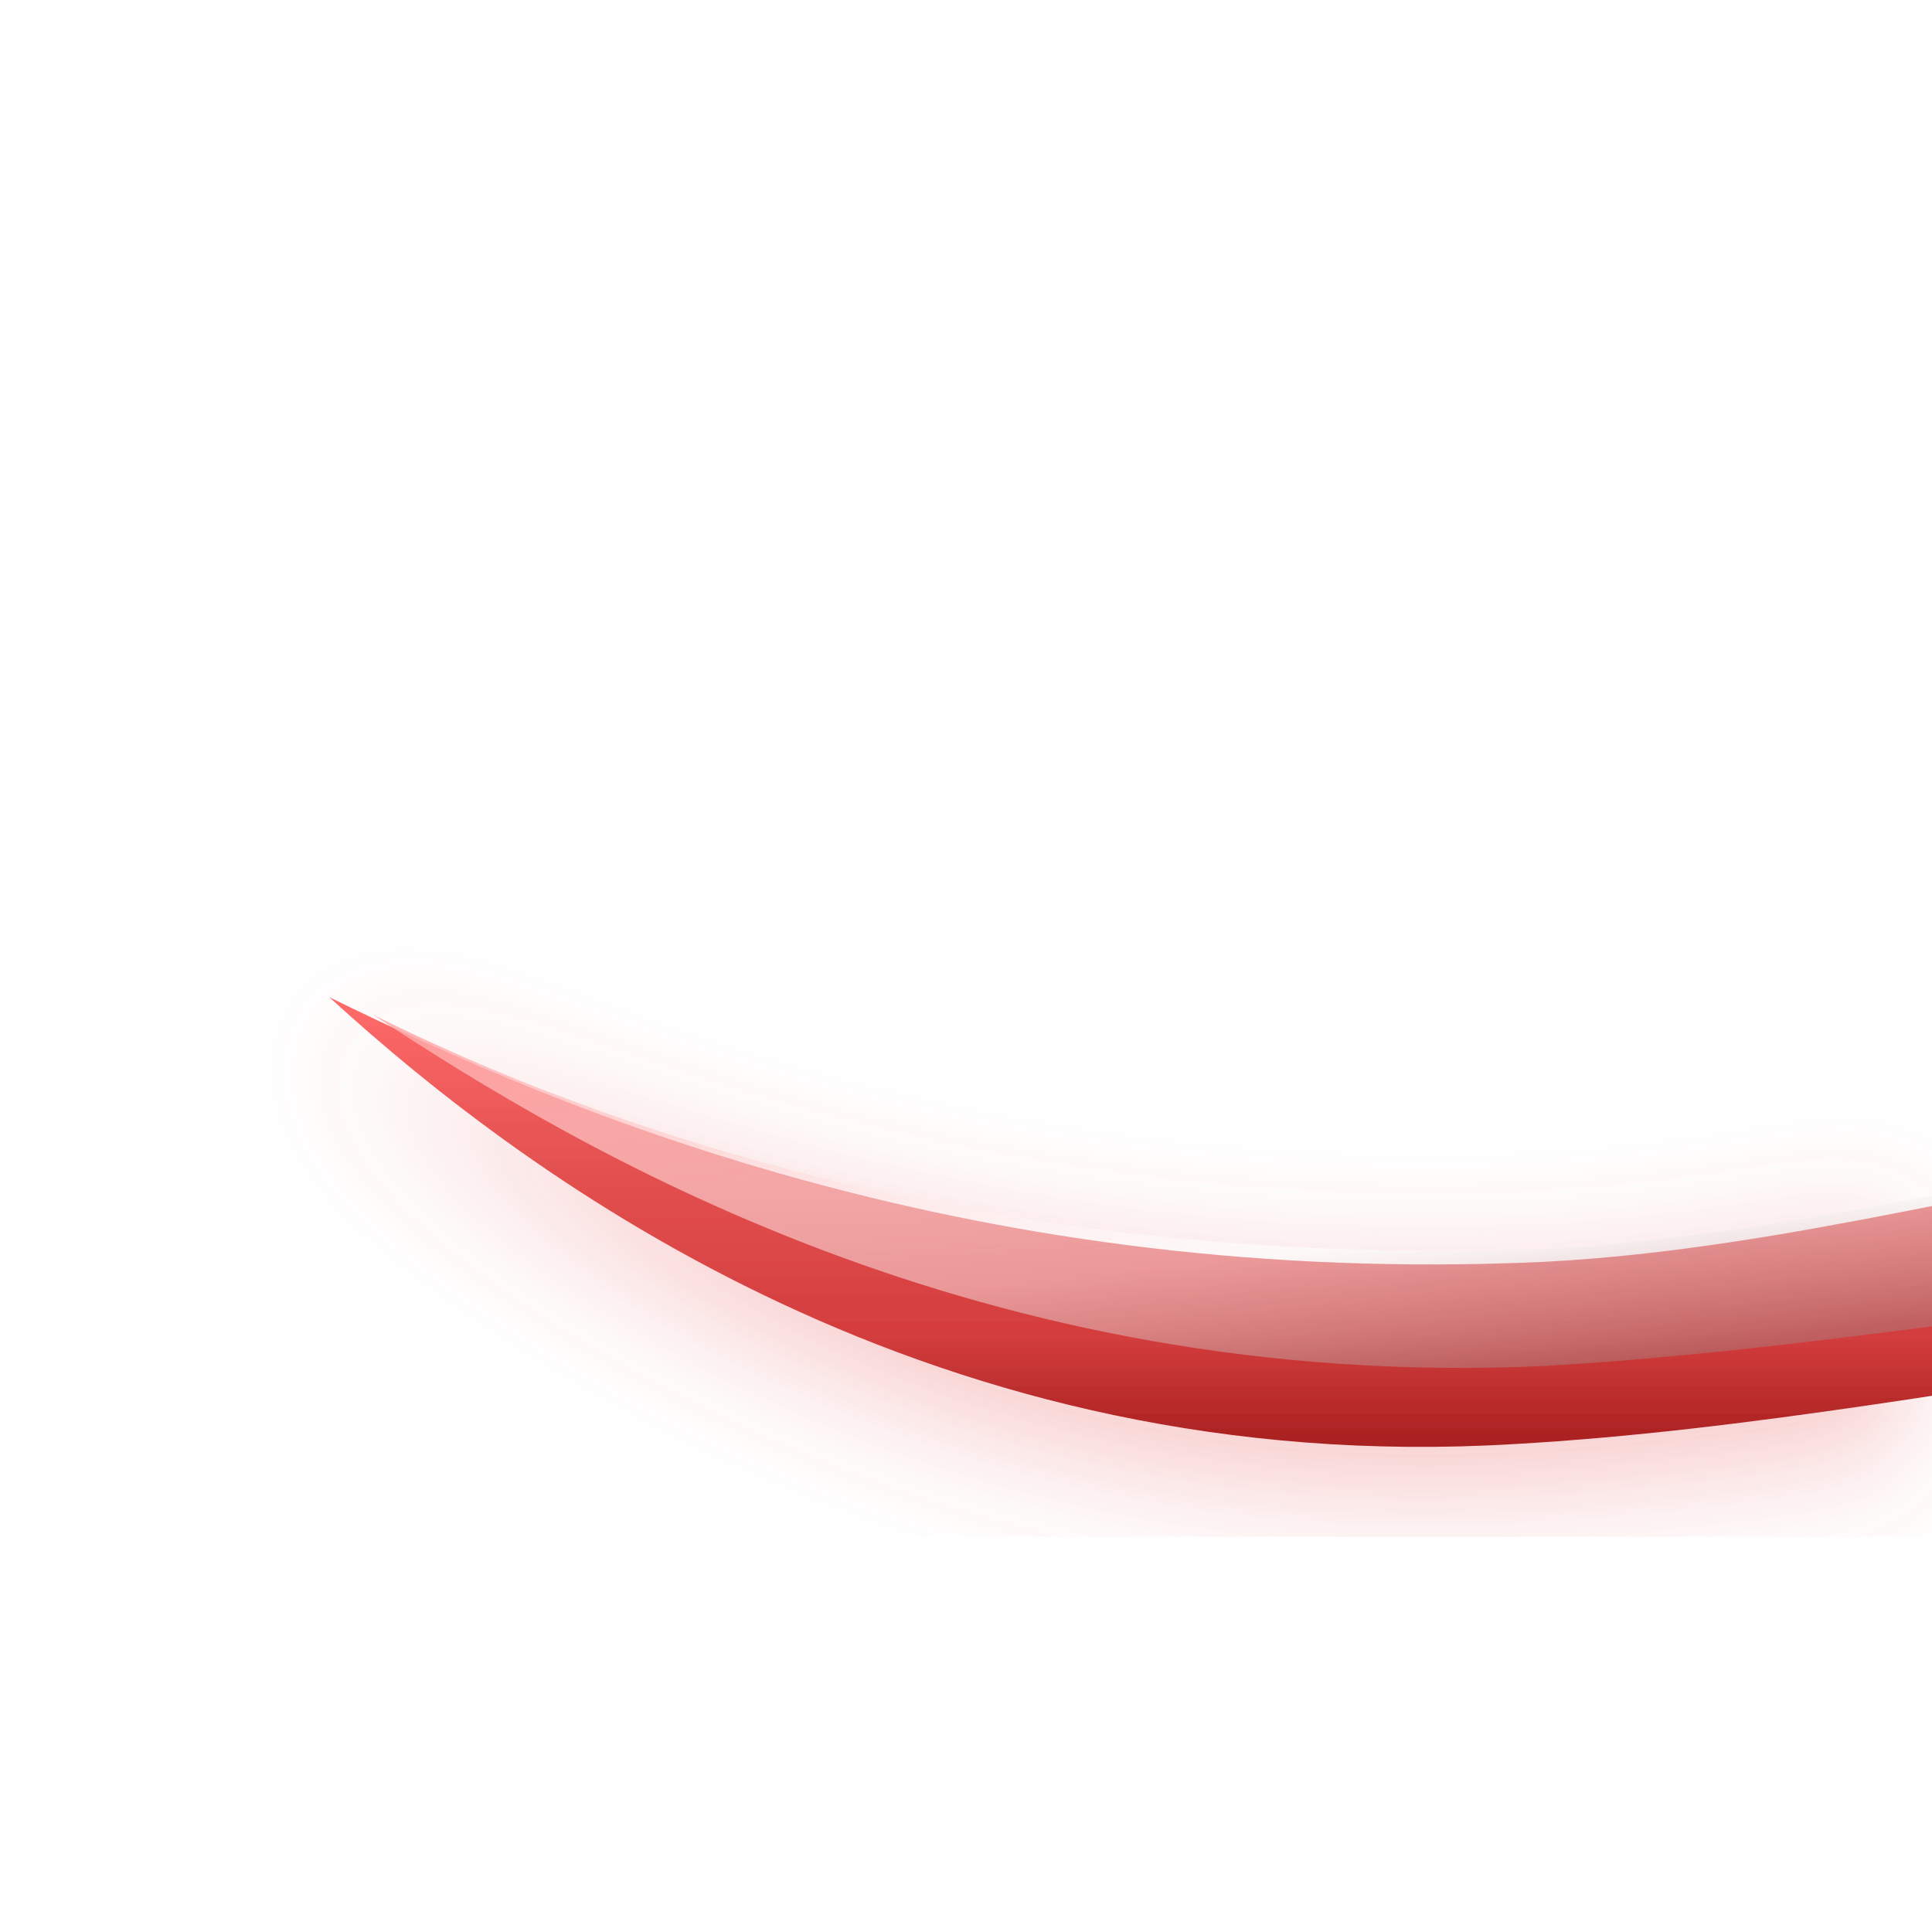
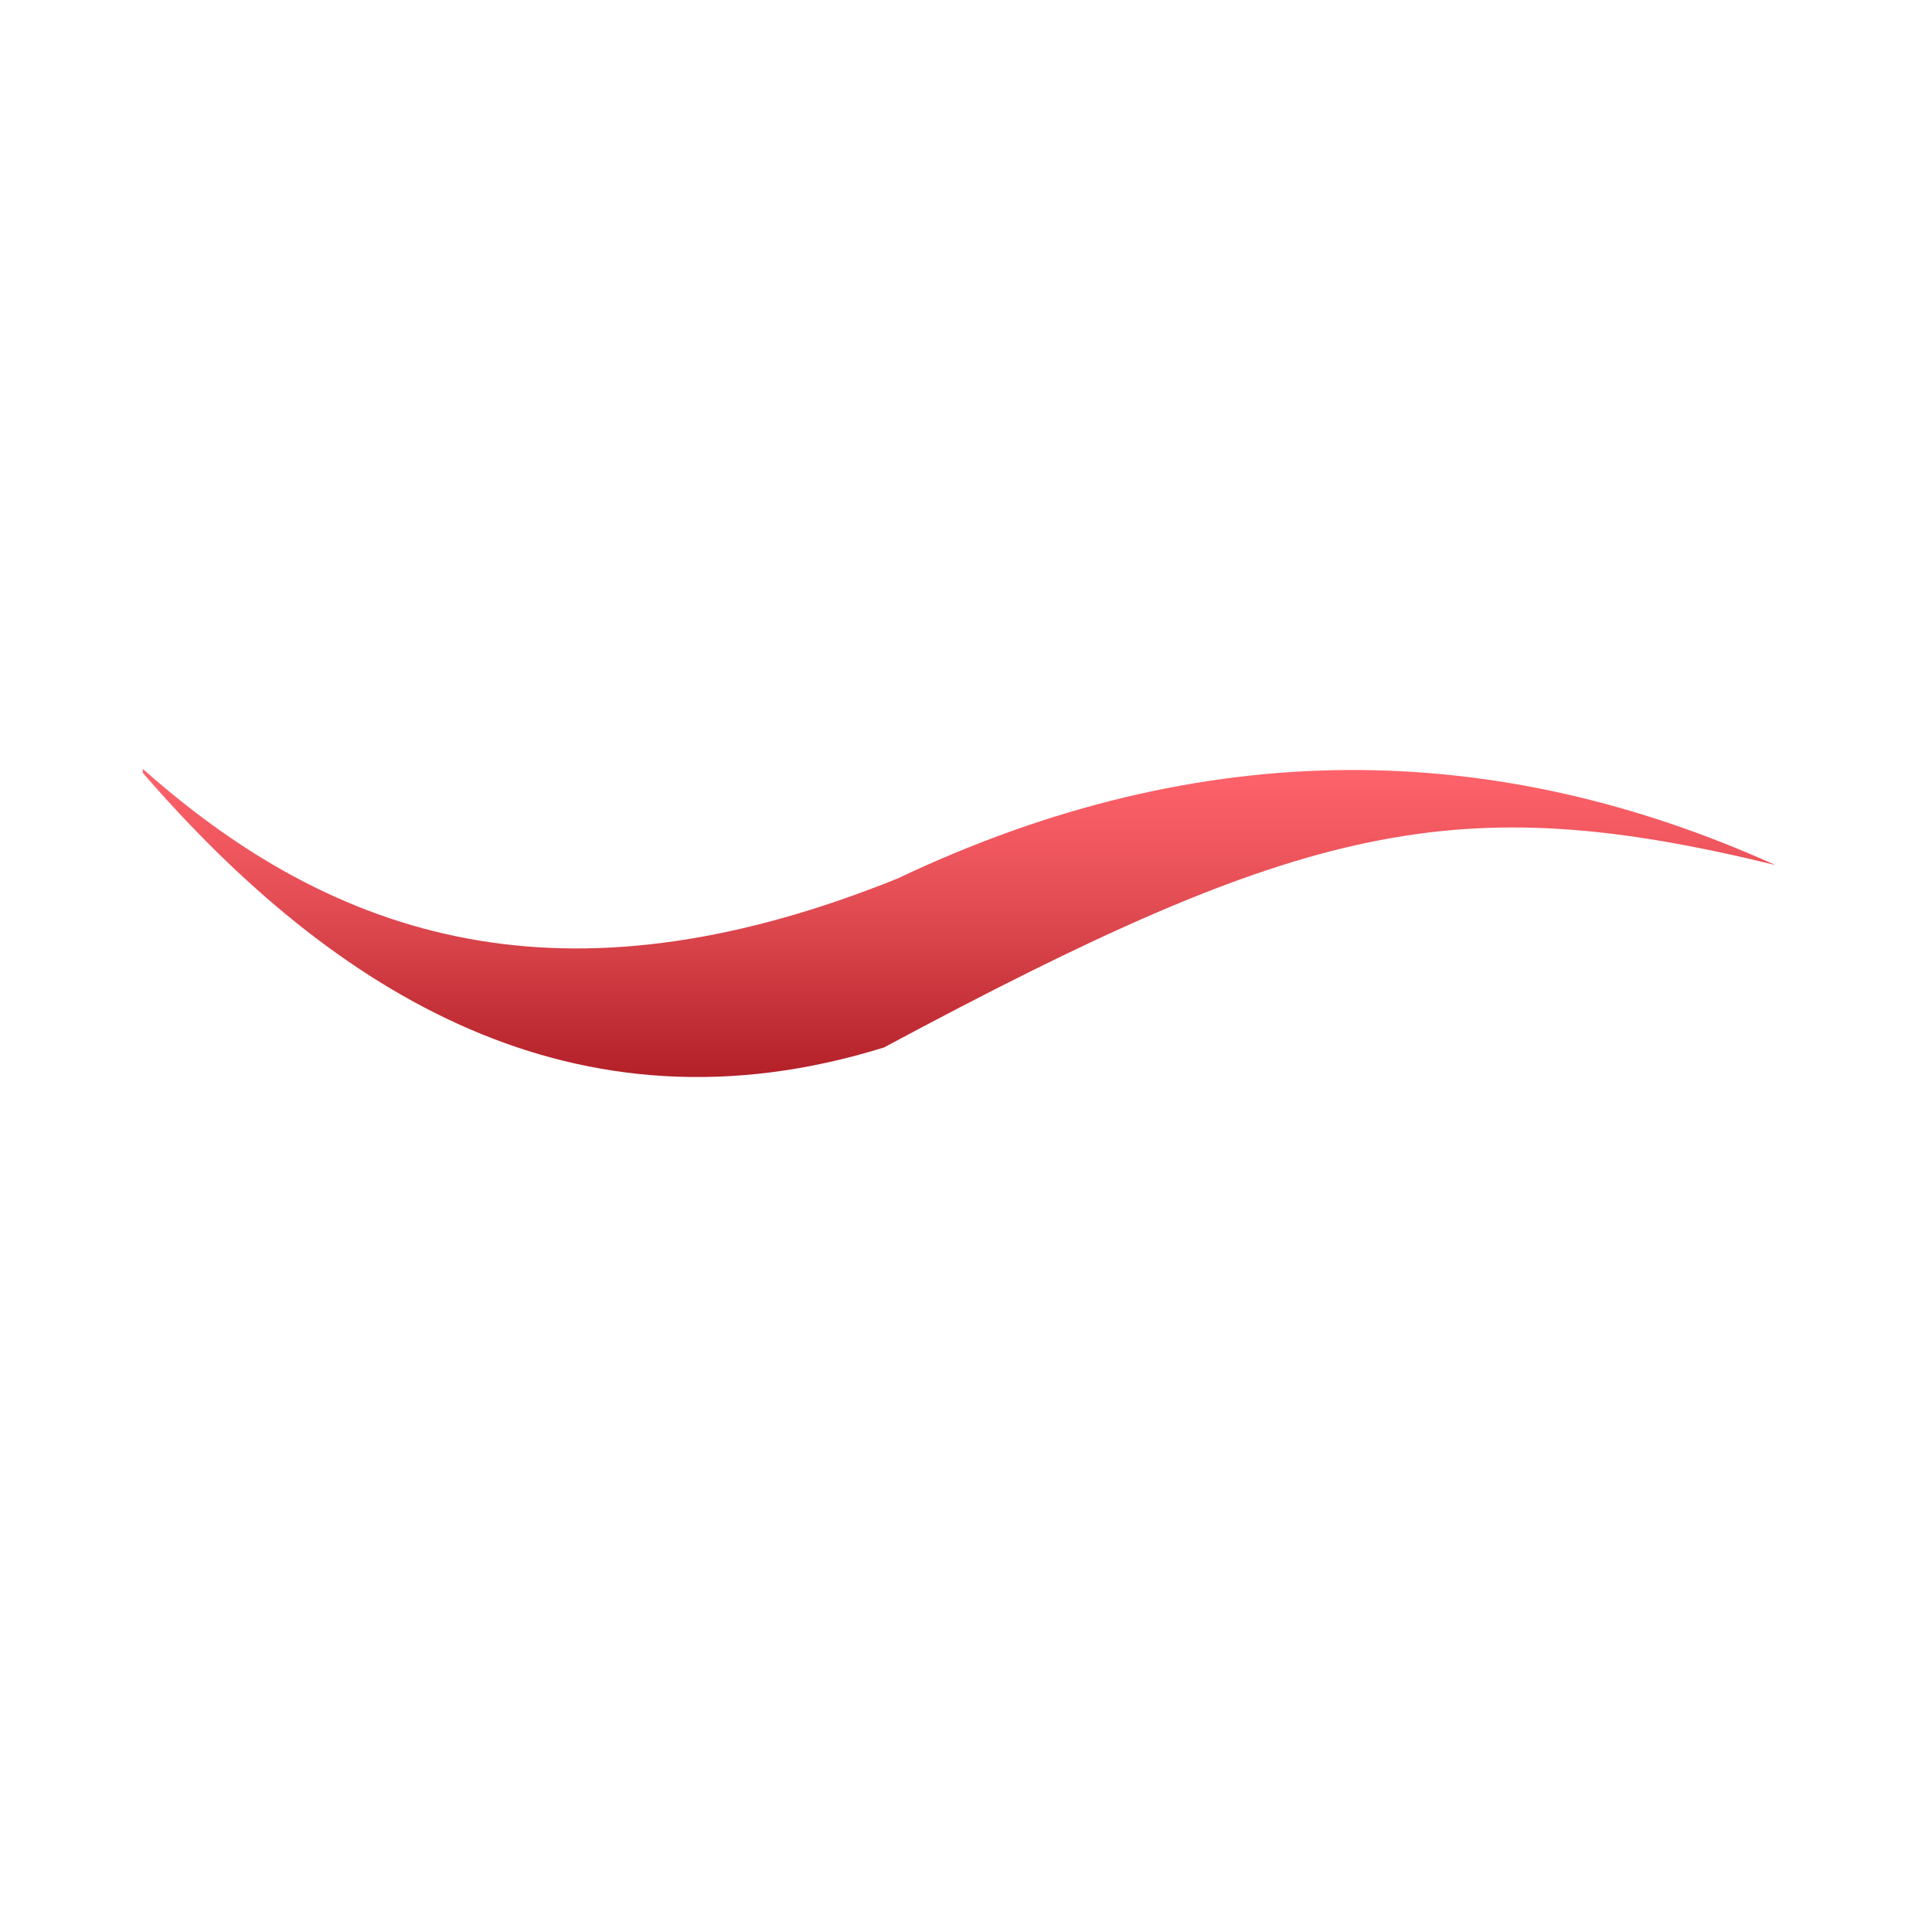
<svg xmlns="http://www.w3.org/2000/svg" viewBox="0 0 512 512" width="100%" height="100%">
  <defs>
-     <linearGradient id="coral3D" x1="0%" y1="0%" x2="0%" y2="100%">
-       <stop offset="0%" stop-color="#FF6B6B" />
-       <stop offset="35%" stop-color="#E55252" />
-       <stop offset="75%" stop-color="#D43D3D" />
-       <stop offset="100%" stop-color="#A82020" />
+     <linearGradient id="favSwoosh" x1="0%" y1="0%" x2="0%" y2="100%">
+       <stop offset="0%" stop-color="#FF636B" />
+       <stop offset="40%" stop-color="#E64F56" />
+       <stop offset="100%" stop-color="#B32028" />
    </linearGradient>
-     <linearGradient id="sheen" x1="10%" y1="0%" x2="90%" y2="100%">
-       <stop offset="0%" stop-color="#FFA8A8" stop-opacity="0.85" />
-       <stop offset="55%" stop-color="#FFFFFF" stop-opacity="0.45" />
-       <stop offset="100%" stop-color="#701010" stop-opacity="0.65" />
-     </linearGradient>
-     <filter id="glow" x="-20%" y="-20%" width="140%" height="140%">
-       <feDropShadow dx="0" dy="8" stdDeviation="16" flood-color="#E55252" flood-opacity="0.35" />
-     </filter>
  </defs>
-   <g transform="translate(-160, 40) scale(1.15)" filter="url(#glow)">
-     <path d="M 215,195 C 270,222 365,262 495,256 C 610,250 715,188 785,275 C 715,255 595,292 488,298 C 355,306 262,238 215,195 Z" fill="url(#coral3D)" />
-     <path d="M 225,199 C 275,224 368,258 495,253 C 605,247 705,194 772,268 C 710,244 600,274 495,280 C 365,286 272,230 225,199 Z" fill="url(#sheen)" />
+   <g transform="translate(-10, 80) scale(0.52)">
+     <path d="M 92.0,238.0               C 197.5,331.8 315.4,358.9 476.6,293.9               C 632.9,219.7 782.0,222.9 924.0,287.0               C 761.9,247.4 684.1,265.0 469.7,380.0               C 312.5,428.8 189.6,352.8 92.0,240.0 Z" fill="url(#favSwoosh)" />
  </g>
</svg>
